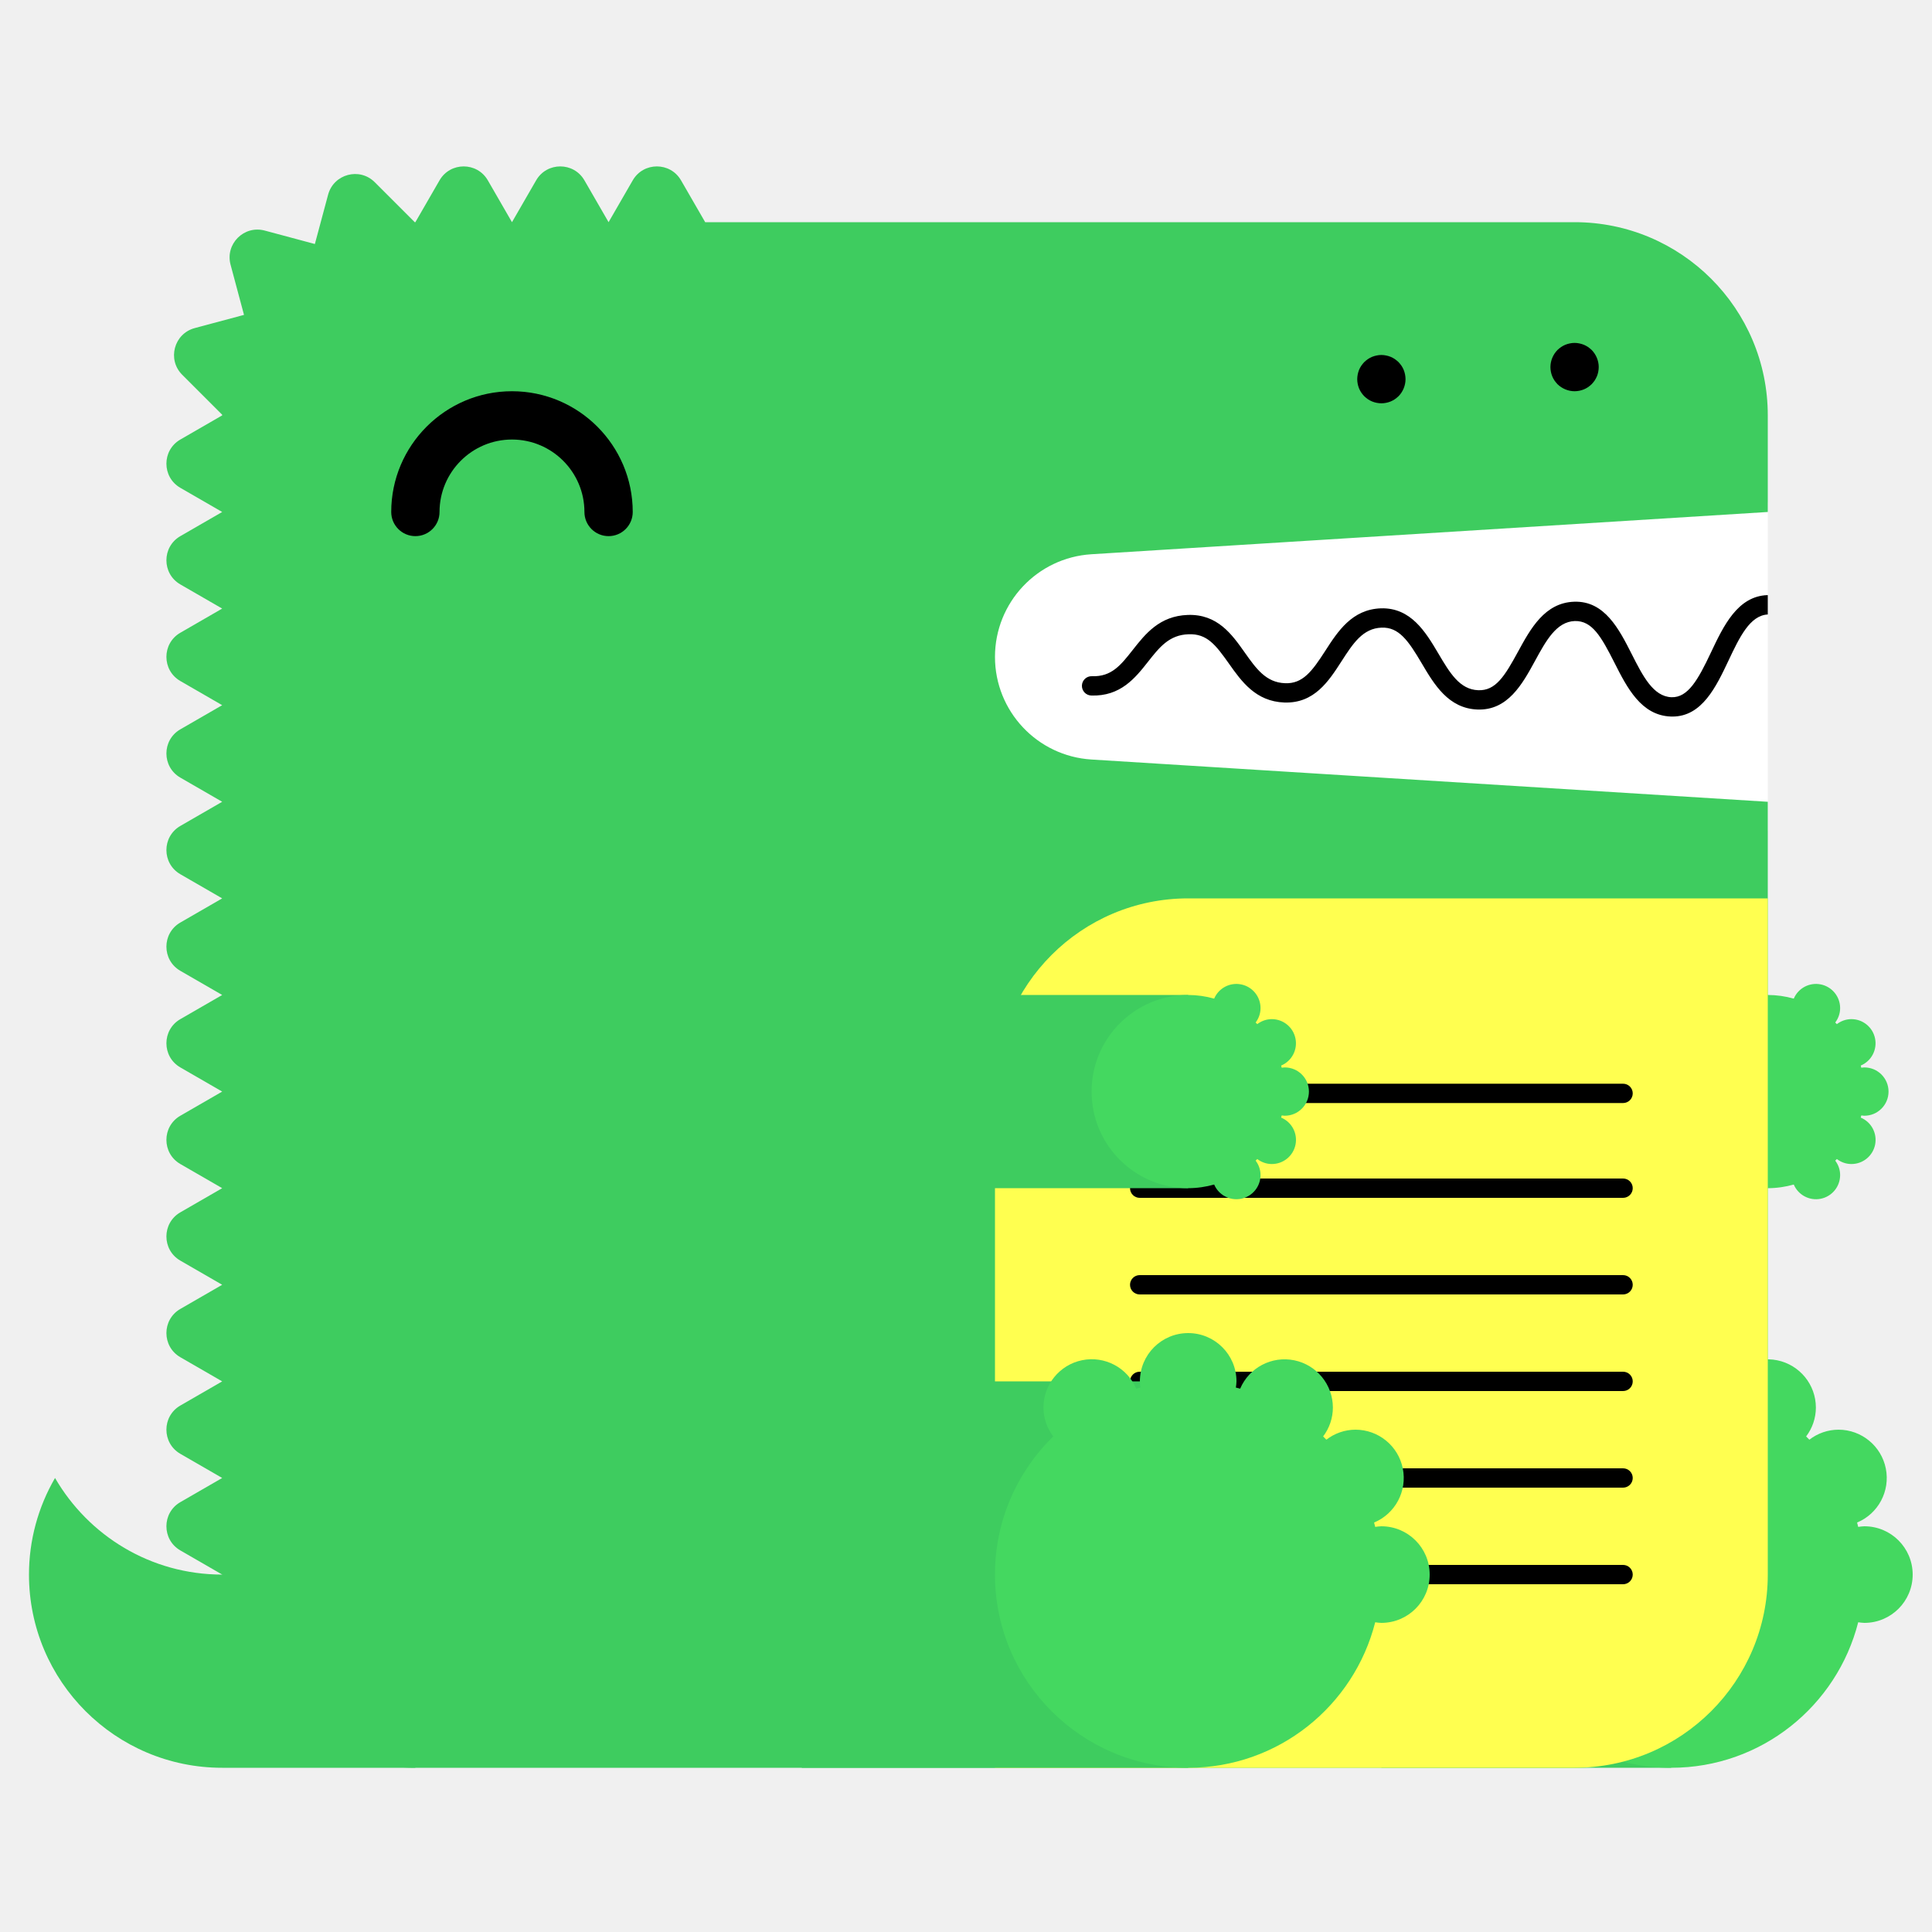
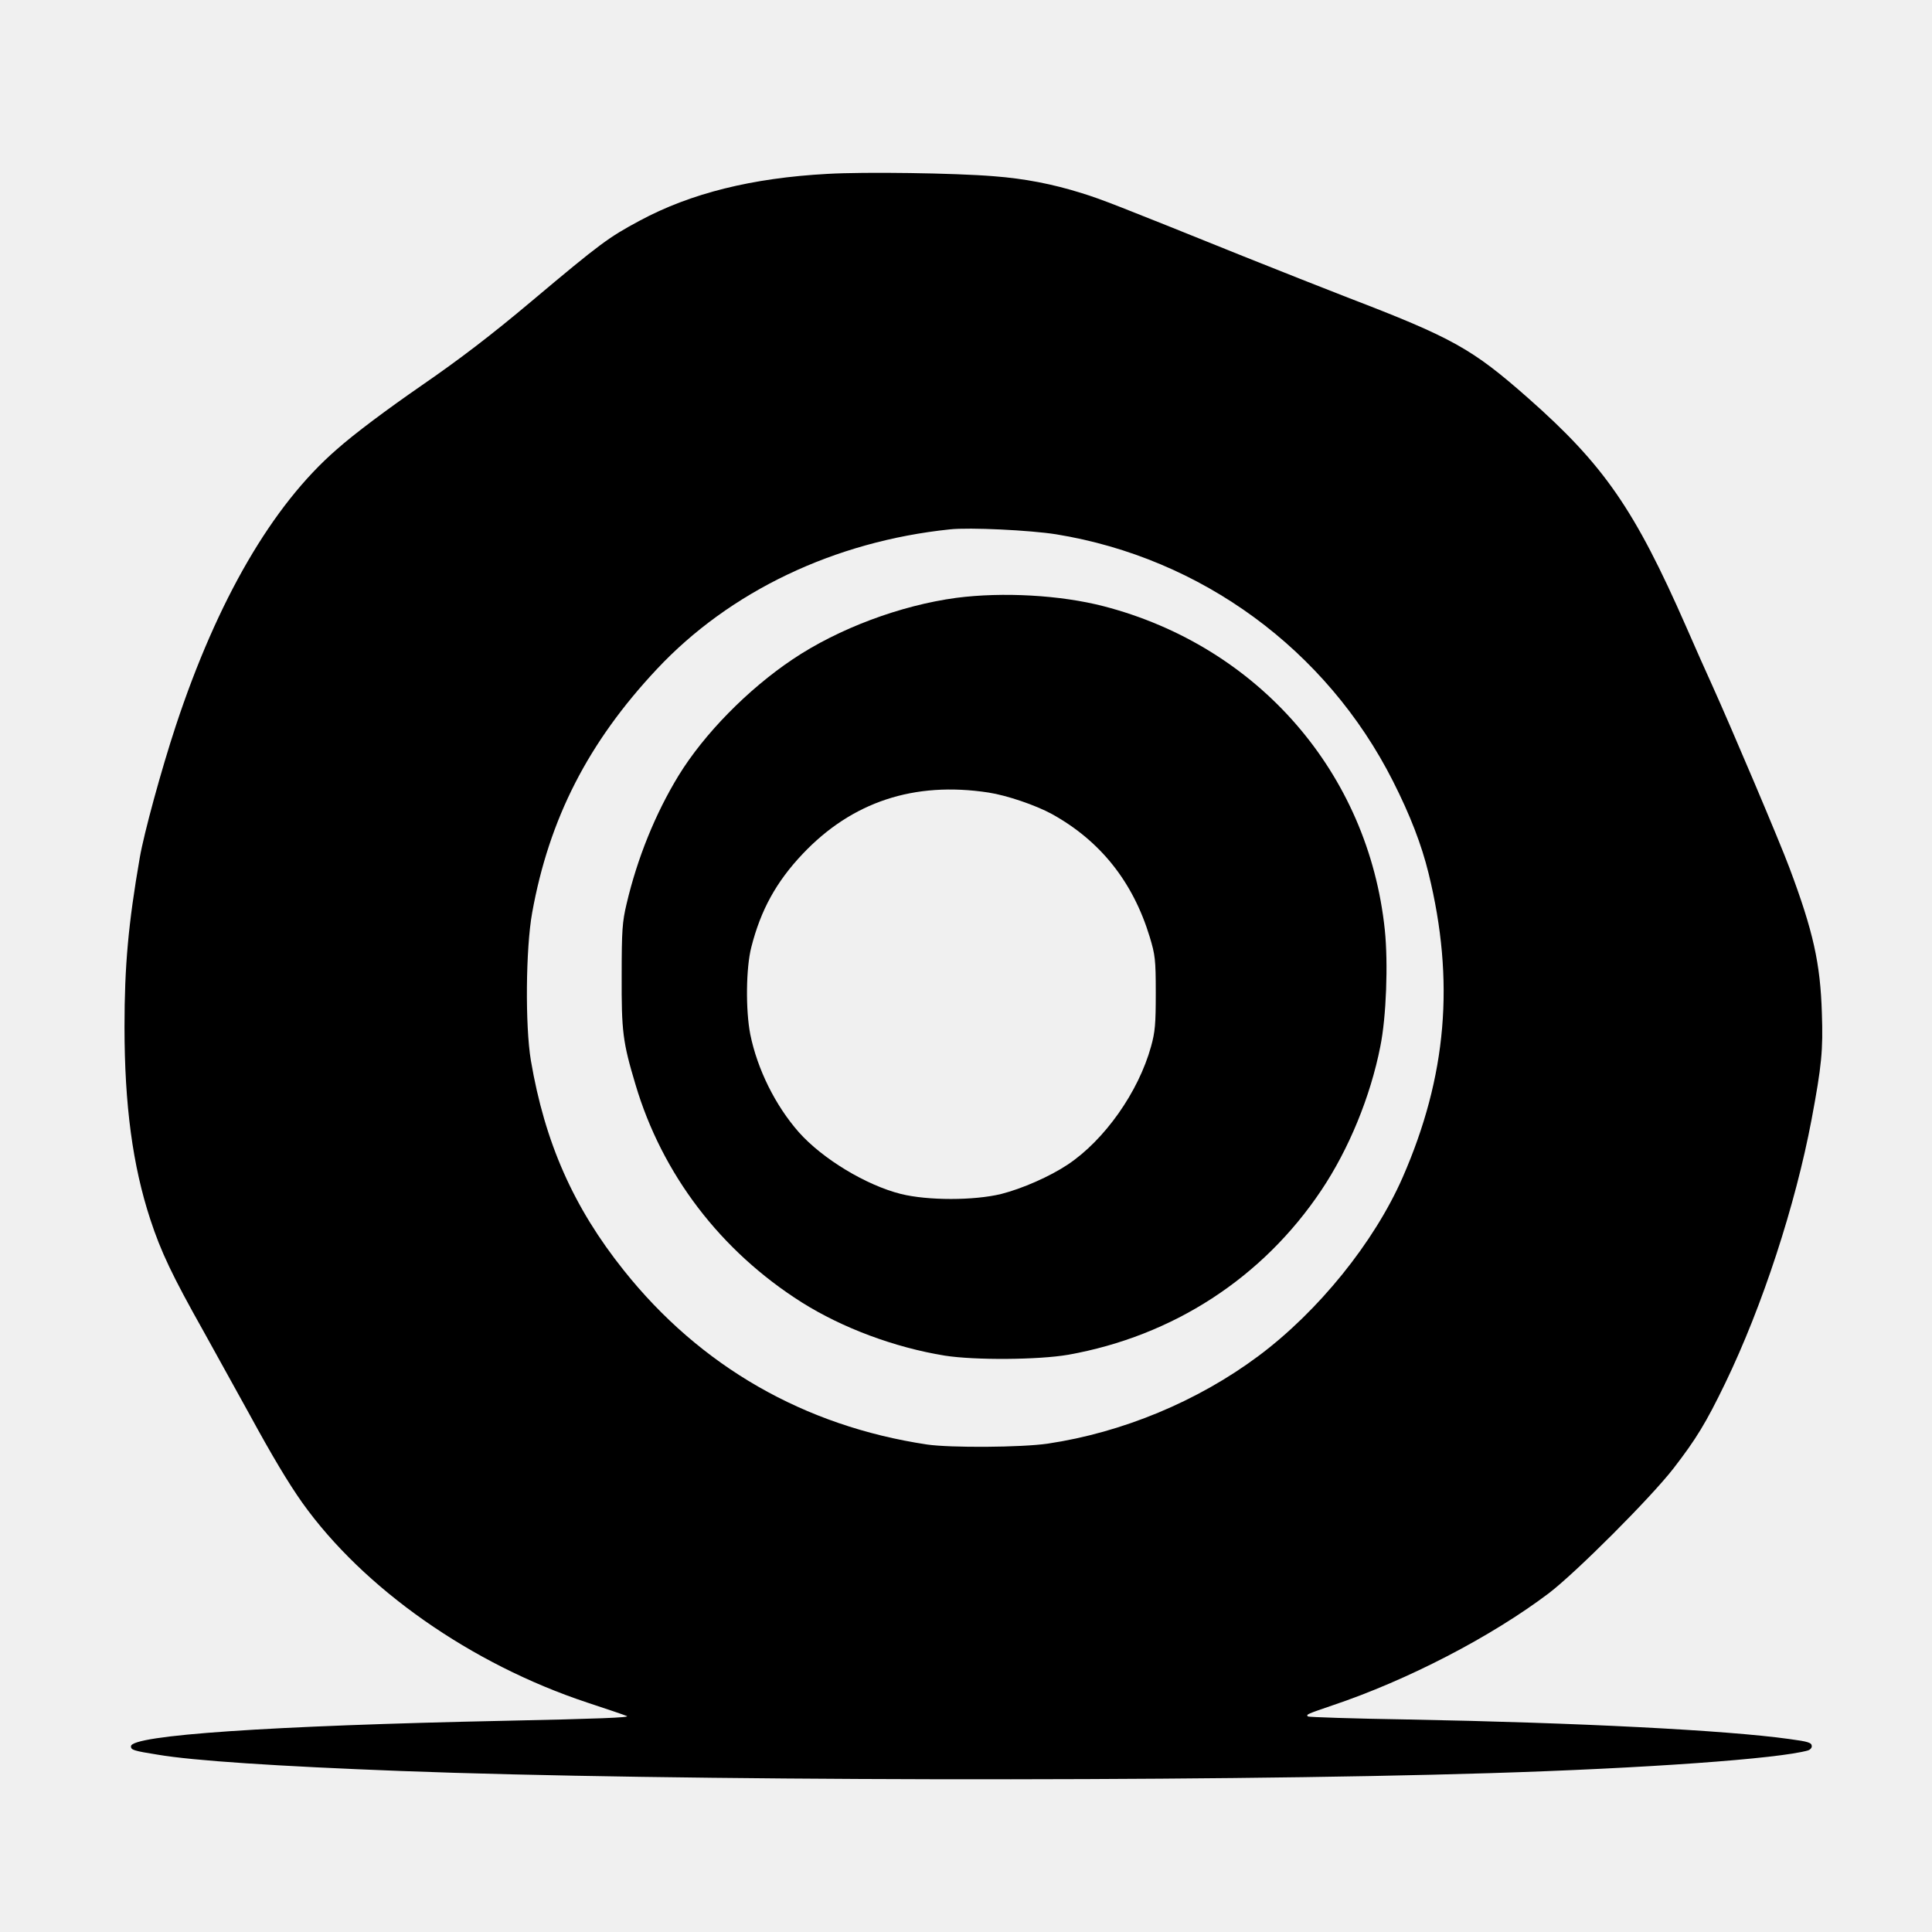
- <svg xmlns="http://www.w3.org/2000/svg" width="200" height="200" viewBox="0 0 200 200">
-   <g fill="none" fill-rule="evenodd">
-     <path fill="#FFF" d="M99 52h84v34H99z" />
-     <path d="M23 163c-7.398 0-13.843-4.027-17.303-10A19.886 19.886 0 0 0 3 163c0 11.046 8.954 20 20 20h20v-20H23z" fill="#3ECC5F" />
-     <path d="M112.98 57.376L183 53V43c0-11.046-8.954-20-20-20H73l-2.5-4.33c-1.112-1.925-3.889-1.925-5 0L63 23l-2.5-4.33c-1.111-1.925-3.889-1.925-5 0L53 23l-2.5-4.33c-1.111-1.925-3.889-1.925-5 0L43 23c-.022 0-.042.003-.065.003l-4.142-4.141c-1.57-1.571-4.252-.853-4.828 1.294l-1.369 5.104-5.192-1.392c-2.148-.575-4.111 1.389-3.535 3.536l1.39 5.193-5.102 1.367c-2.148.576-2.867 3.259-1.296 4.83l4.142 4.142c0 .021-.003.042-.003.064l-4.33 2.5c-1.925 1.111-1.925 3.889 0 5L23 53l-4.33 2.5c-1.925 1.111-1.925 3.889 0 5L23 63l-4.33 2.5c-1.925 1.111-1.925 3.889 0 5L23 73l-4.33 2.5c-1.925 1.111-1.925 3.889 0 5L23 83l-4.33 2.5c-1.925 1.111-1.925 3.889 0 5L23 93l-4.33 2.5c-1.925 1.111-1.925 3.889 0 5L23 103l-4.33 2.5c-1.925 1.111-1.925 3.889 0 5L23 113l-4.33 2.5c-1.925 1.111-1.925 3.889 0 5L23 123l-4.33 2.5c-1.925 1.111-1.925 3.889 0 5L23 133l-4.33 2.5c-1.925 1.111-1.925 3.889 0 5L23 143l-4.33 2.5c-1.925 1.111-1.925 3.889 0 5L23 153l-4.33 2.5c-1.925 1.111-1.925 3.889 0 5L23 163c0 11.046 8.954 20 20 20h120c11.046 0 20-8.954 20-20V83l-70.02-4.376A10.645 10.645 0 0 1 103 68c0-5.621 4.37-10.273 9.98-10.624" fill="#3ECC5F" />
-     <path fill="#3ECC5F" d="M143 183h30v-40h-30z" />
-     <path d="M193 158c-.219 0-.428.037-.639.064-.038-.15-.074-.301-.116-.451A5 5 0 0 0 190.32 148a4.96 4.96 0 0 0-3.016 1.036 26.531 26.531 0 0 0-.335-.336 4.955 4.955 0 0 0 1.011-2.987 5 5 0 0 0-9.599-1.959c-.148-.042-.297-.077-.445-.115.027-.211.064-.42.064-.639a5 5 0 0 0-5-5 5 5 0 0 0-5 5c0 .219.037.428.064.639-.148.038-.297.073-.445.115a4.998 4.998 0 0 0-9.599 1.959c0 1.125.384 2.151 1.011 2.987-3.717 3.632-6.031 8.693-6.031 14.3 0 11.046 8.954 20 20 20 9.339 0 17.16-6.41 19.361-15.064.211.027.42.064.639.064a5 5 0 0 0 5-5 5 5 0 0 0-5-5" fill="#44D860" />
-     <path fill="#3ECC5F" d="M153 123h30v-20h-30z" />
-     <path d="M193 115.5a2.5 2.5 0 1 0 0-5c-.109 0-.214.019-.319.032-.02-.075-.037-.15-.058-.225a2.501 2.501 0 0 0-.963-4.807c-.569 0-1.088.197-1.508.518a6.653 6.653 0 0 0-.168-.168c.314-.417.506-.931.506-1.494a2.5 2.5 0 0 0-4.8-.979A9.987 9.987 0 0 0 183 103c-5.522 0-10 4.478-10 10s4.478 10 10 10c.934 0 1.833-.138 2.69-.377a2.5 2.5 0 0 0 4.8-.979c0-.563-.192-1.077-.506-1.494.057-.055.113-.111.168-.168.42.321.939.518 1.508.518a2.5 2.5 0 0 0 .963-4.807c.021-.074.038-.15.058-.225.105.013.21.032.319.032" fill="#44D860" />
-     <path d="M63 55.5a2.5 2.5 0 0 1-2.5-2.5c0-4.136-3.364-7.5-7.5-7.5s-7.5 3.364-7.5 7.5a2.5 2.5 0 1 1-5 0c0-6.893 5.607-12.5 12.5-12.5S65.5 46.107 65.5 53a2.5 2.5 0 0 1-2.5 2.5" fill="#000" />
-     <path d="M103 183h60c11.046 0 20-8.954 20-20V93h-60c-11.046 0-20 8.954-20 20v70z" fill="#FFFF50" />
-     <path d="M168.02 124h-50.04a1 1 0 1 1 0-2h50.04a1 1 0 1 1 0 2m0 20h-50.04a1 1 0 1 1 0-2h50.04a1 1 0 1 1 0 2m0 20h-50.04a1 1 0 1 1 0-2h50.04a1 1 0 1 1 0 2m0-49.814h-50.04a1 1 0 1 1 0-2h50.04a1 1 0 1 1 0 2m0 19.814h-50.04a1 1 0 1 1 0-2h50.04a1 1 0 1 1 0 2m0 20h-50.04a1 1 0 1 1 0-2h50.04a1 1 0 1 1 0 2M183 61.611c-.012 0-.022-.006-.034-.005-3.09.105-4.552 3.196-5.842 5.923-1.346 2.85-2.387 4.703-4.093 4.647-1.889-.068-2.969-2.202-4.113-4.46-1.314-2.594-2.814-5.536-5.963-5.426-3.046.104-4.513 2.794-5.807 5.167-1.377 2.528-2.314 4.065-4.121 3.994-1.927-.07-2.951-1.805-4.136-3.813-1.321-2.236-2.848-4.75-5.936-4.664-2.994.103-4.465 2.385-5.763 4.4-1.373 2.13-2.335 3.428-4.165 3.351-1.973-.07-2.992-1.51-4.171-3.177-1.324-1.873-2.816-3.993-5.895-3.89-2.928.1-4.399 1.97-5.696 3.618-1.232 1.564-2.194 2.802-4.229 2.724a1 1 0 0 0-.072 2c3.017.101 4.545-1.8 5.872-3.487 1.177-1.496 2.193-2.787 4.193-2.855 1.926-.082 2.829 1.115 4.195 3.045 1.297 1.834 2.769 3.914 5.731 4.021 3.103.104 4.596-2.215 5.918-4.267 1.182-1.834 2.202-3.417 4.15-3.484 1.793-.067 2.769 1.35 4.145 3.681 1.297 2.197 2.766 4.686 5.787 4.796 3.125.108 4.634-2.62 5.949-5.035 1.139-2.088 2.214-4.06 4.119-4.126 1.793-.042 2.728 1.595 4.111 4.33 1.292 2.553 2.757 5.445 5.825 5.556l.169.003c3.064 0 4.518-3.075 5.805-5.794 1.139-2.41 2.217-4.68 4.067-4.773v-2z" fill="#000" />
-     <path fill="#3ECC5F" d="M83 183h40v-40H83z" />
-     <path d="M143 158c-.219 0-.428.037-.639.064-.038-.15-.074-.301-.116-.451A5 5 0 0 0 140.32 148a4.96 4.96 0 0 0-3.016 1.036 26.531 26.531 0 0 0-.335-.336 4.955 4.955 0 0 0 1.011-2.987 5 5 0 0 0-9.599-1.959c-.148-.042-.297-.077-.445-.115.027-.211.064-.42.064-.639a5 5 0 0 0-5-5 5 5 0 0 0-5 5c0 .219.037.428.064.639-.148.038-.297.073-.445.115a4.998 4.998 0 0 0-9.599 1.959c0 1.125.384 2.151 1.011 2.987-3.717 3.632-6.031 8.693-6.031 14.3 0 11.046 8.954 20 20 20 9.339 0 17.16-6.41 19.361-15.064.211.027.42.064.639.064a5 5 0 0 0 5-5 5 5 0 0 0-5-5" fill="#44D860" />
-     <path fill="#3ECC5F" d="M83 123h40v-20H83z" />
-     <path d="M133 115.5a2.5 2.5 0 1 0 0-5c-.109 0-.214.019-.319.032-.02-.075-.037-.15-.058-.225a2.501 2.501 0 0 0-.963-4.807c-.569 0-1.088.197-1.508.518a6.653 6.653 0 0 0-.168-.168c.314-.417.506-.931.506-1.494a2.5 2.5 0 0 0-4.8-.979A9.987 9.987 0 0 0 123 103c-5.522 0-10 4.478-10 10s4.478 10 10 10c.934 0 1.833-.138 2.69-.377a2.5 2.5 0 0 0 4.8-.979c0-.563-.192-1.077-.506-1.494.057-.055.113-.111.168-.168.42.321.939.518 1.508.518a2.5 2.5 0 0 0 .963-4.807c.021-.074.038-.15.058-.225.105.013.21.032.319.032" fill="#44D860" />
-     <path d="M143 41.75c-.16 0-.33-.02-.49-.05a2.52 2.52 0 0 1-.47-.14c-.15-.06-.29-.14-.431-.23-.13-.09-.259-.2-.38-.31-.109-.12-.219-.24-.309-.38s-.17-.28-.231-.43a2.619 2.619 0 0 1-.189-.96c0-.16.02-.33.05-.49.03-.16.08-.31.139-.47.061-.15.141-.29.231-.43.09-.13.2-.26.309-.38.121-.11.25-.22.38-.31.141-.09.281-.17.431-.23.149-.06.31-.11.47-.14.32-.07.65-.07.98 0 .159.03.32.08.47.14.149.06.29.14.43.23.13.09.259.2.38.31.11.12.22.25.31.38.09.14.17.28.23.43.06.16.11.31.14.47.029.16.05.33.05.49 0 .66-.271 1.31-.73 1.77-.121.11-.25.22-.38.31-.14.09-.281.17-.43.23a2.565 2.565 0 0 1-.96.19m20-1.25c-.66 0-1.3-.27-1.771-.73a3.802 3.802 0 0 1-.309-.38c-.09-.14-.17-.28-.231-.43a2.619 2.619 0 0 1-.189-.96c0-.66.27-1.3.729-1.77.121-.11.25-.22.38-.31.141-.09.281-.17.431-.23.149-.06.31-.11.47-.14.32-.07.66-.07.98 0 .159.03.32.08.47.14.149.06.29.14.43.23.13.09.259.2.38.31.459.47.73 1.11.73 1.77 0 .16-.021.33-.05.49-.03.16-.08.32-.14.47-.07.15-.14.29-.23.43-.09.13-.2.26-.31.38-.121.11-.25.22-.38.31-.14.09-.281.17-.43.23a2.565 2.565 0 0 1-.96.19" fill="#000" />
+ <svg xmlns="http://www.w3.org/2000/svg" version="1.0" width="900pt" height="900pt" viewBox="0 0 900 900" preserveAspectRatio="xMidYMid meet">
+   <g transform="translate(0,900) scale(0.1,-0.1)" fill="#000000" stroke="none">
+     <path d="M3855 8190 c-351 -19 -637 -90 -875 -218 -145 -78 -180 -103 -506 -377 -183 -154 -332 -268 -509 -390 -162 -112 -315 -226 -398 -300 -298 -259 -554 -699 -748 -1286 -67 -203 -148 -499 -168 -615 -53 -306 -71 -503 -71 -787 0 -365 38 -647 120 -897 50 -152 101 -260 250 -525 67 -121 163 -294 213 -385 104 -191 180 -318 245 -410 286 -401 787 -752 1327 -931 88 -29 171 -57 185 -63 18 -7 -138 -13 -565 -22 -1100 -23 -1745 -67 -1745 -119 0 -17 12 -21 125 -39 164 -28 556 -54 1133 -76 1231 -47 3713 -52 5072 -10 721 22 1348 67 1483 106 9 3 17 11 17 19 0 17 -15 22 -105 34 -293 41 -981 76 -1778 91 -252 4 -461 11 -464 14 -10 9 -5 11 112 51 352 118 741 320 1010 523 127 97 475 445 581 582 105 136 151 211 241 397 173 358 327 830 402 1228 47 251 54 323 48 495 -7 232 -40 381 -151 677 -44 119 -275 663 -361 853 -24 52 -78 174 -120 270 -240 547 -383 754 -738 1067 -259 228 -349 279 -839 467 -106 41 -323 127 -483 191 -603 243 -662 266 -755 295 -137 43 -267 68 -410 79 -183 15 -603 21 -775 11z m1065 -1679 c676 -110 1259 -537 1569 -1150 80 -158 133 -295 166 -430 123 -501 85 -945 -121 -1416 -133 -303 -393 -624 -672 -832 -283 -211 -633 -356 -981 -408 -124 -18 -454 -20 -563 -4 -572 86 -1056 364 -1412 811 -235 294 -368 596 -433 978 -27 161 -24 522 6 688 79 438 261 794 581 1135 339 362 827 595 1365 651 93 10 375 -4 495 -23z" />
+     <path d="M4455 6215 c-260 -35 -549 -143 -762 -286 -209 -140 -413 -348 -532 -542 -108 -177 -192 -384 -242 -597 -20 -84 -23 -123 -23 -335 -1 -260 5 -309 64 -506 124 -419 397 -777 775 -1016 189 -119 432 -210 666 -248 140 -22 436 -20 575 4 488 87 906 358 1179 766 128 191 229 436 275 670 28 137 37 388 21 543 -76 730 -589 1321 -1310 1508 -201 52 -469 67 -686 39z m150 -907 c85 -13 220 -59 295 -100 226 -125 378 -316 456 -573 25 -83 28 -104 28 -260 0 -145 -3 -182 -22 -250 -59 -213 -217 -436 -388 -550 -84 -56 -212 -112 -310 -137 -127 -31 -342 -31 -467 0 -163 41 -366 164 -476 288 -109 124 -193 293 -226 456 -22 113 -20 310 5 406 44 173 116 304 239 434 230 243 520 339 866 286z" />
  </g>
</svg>
